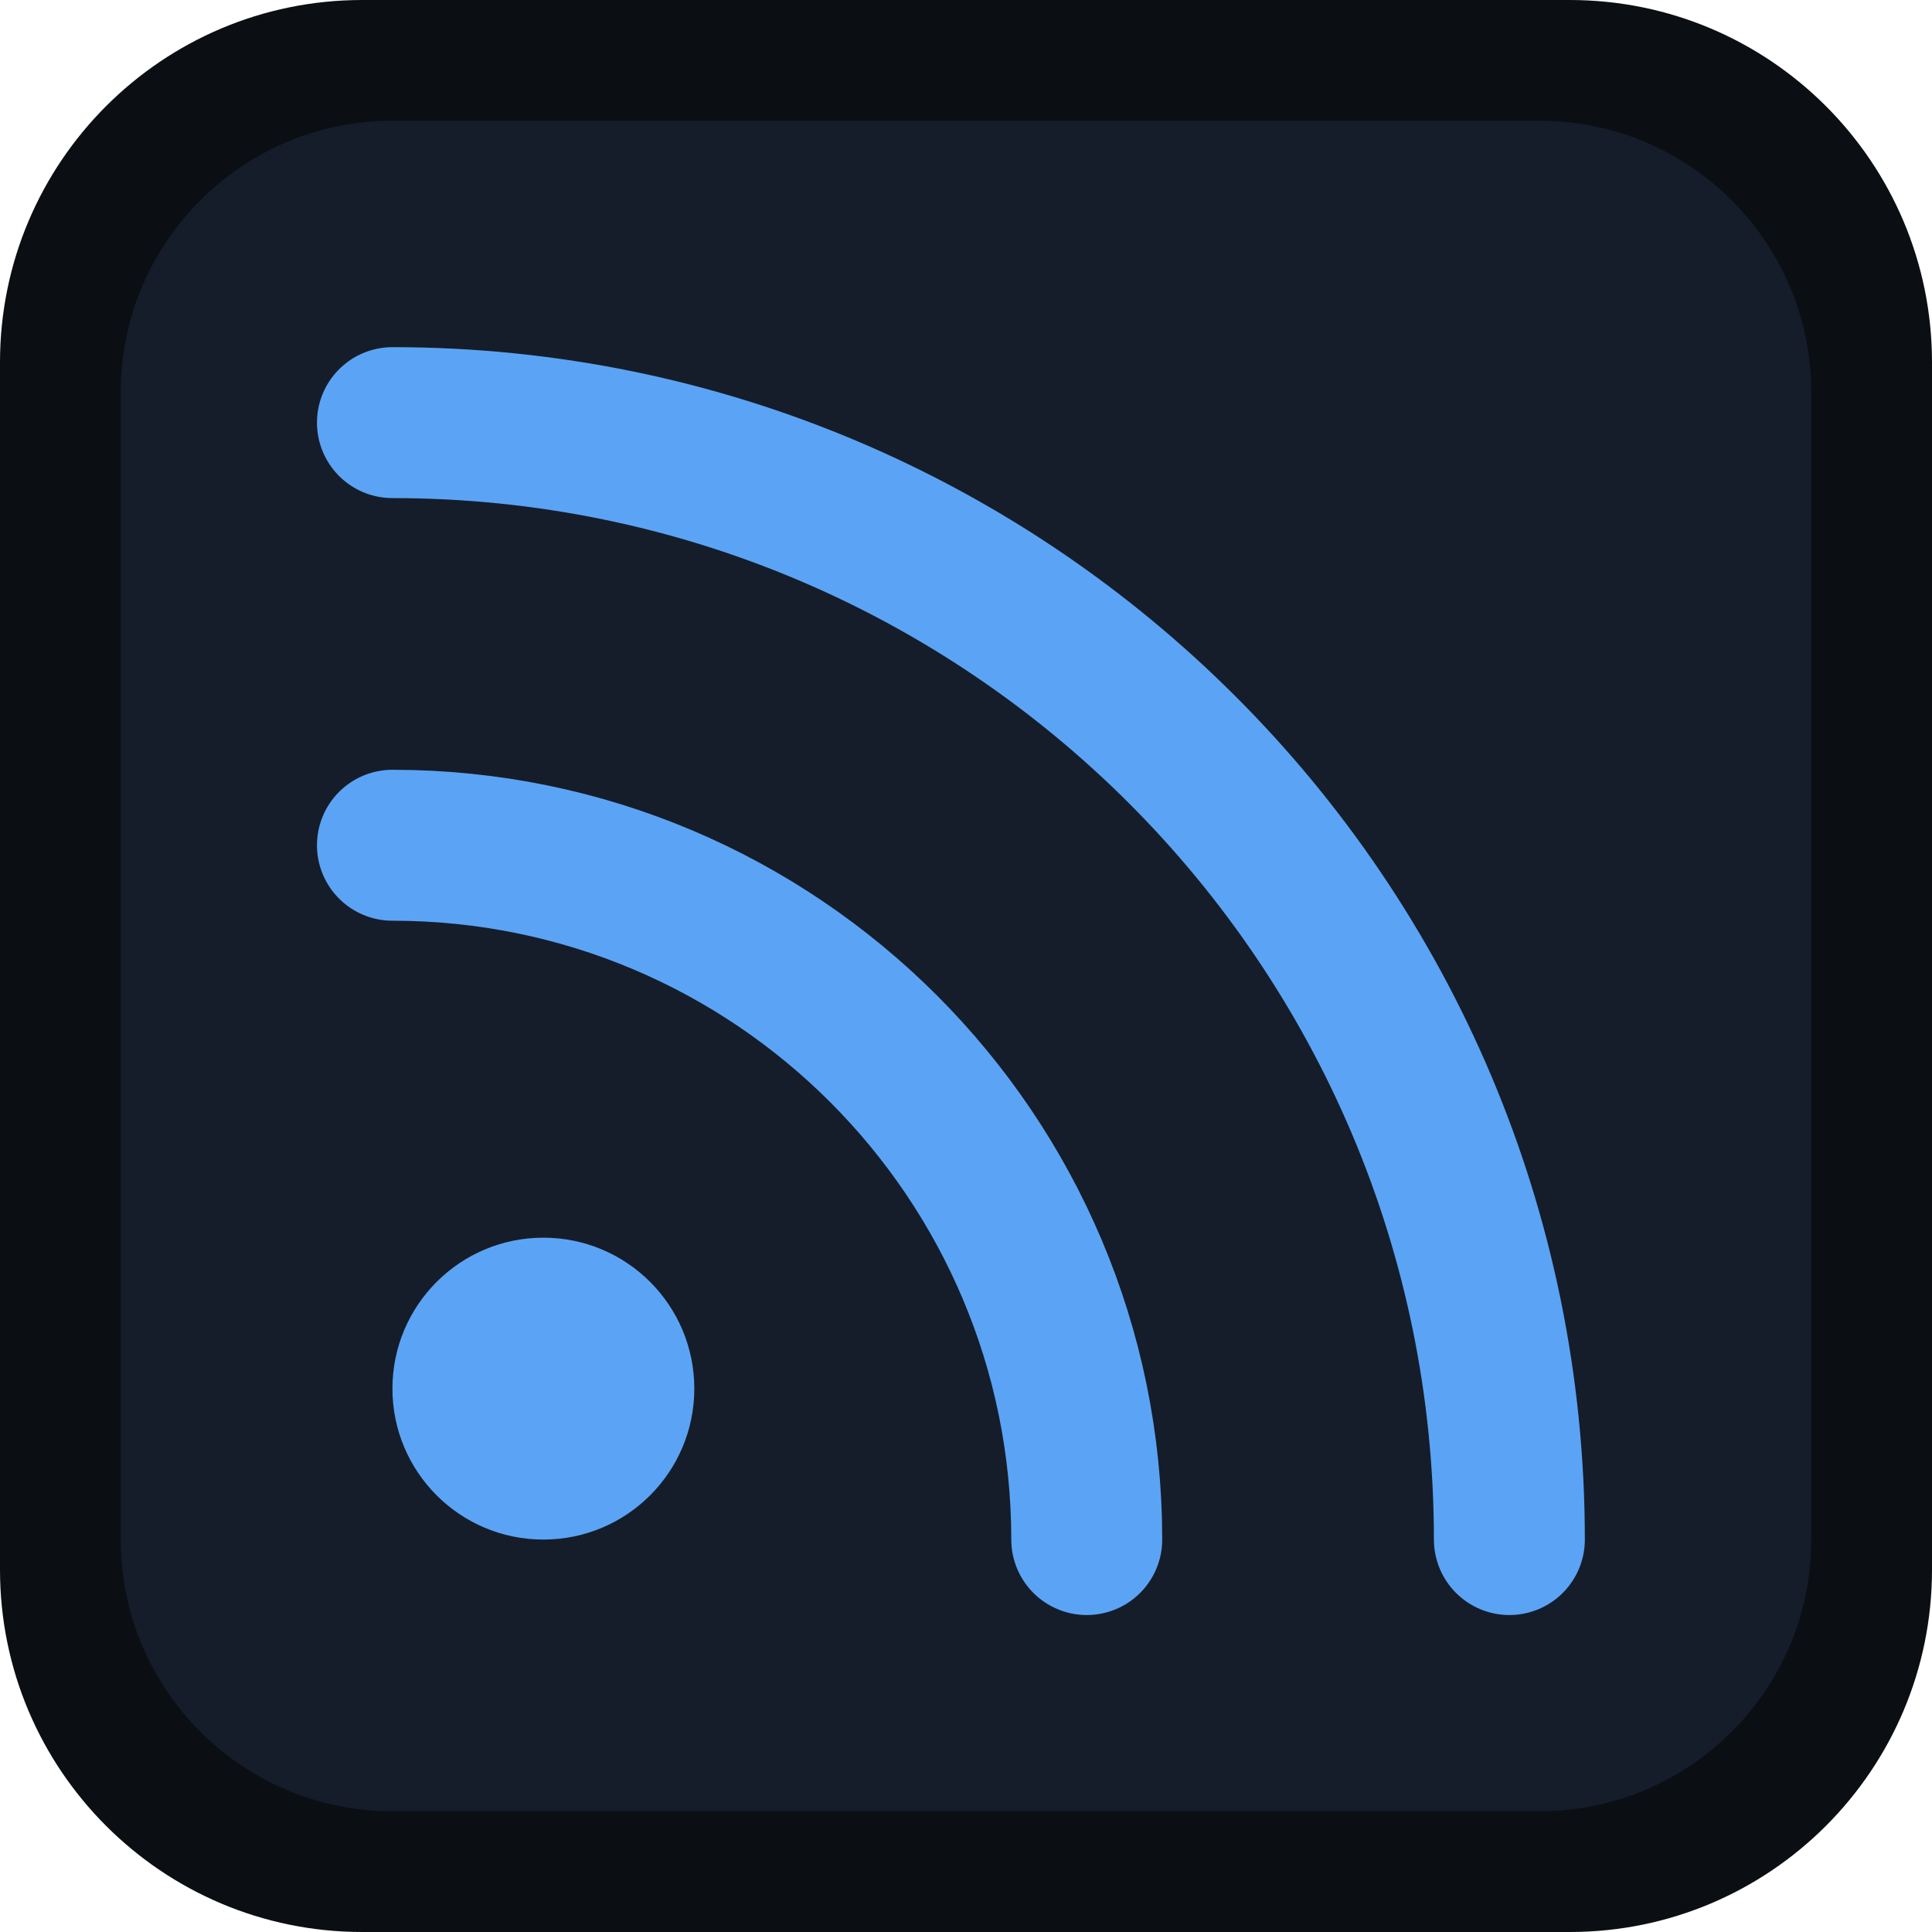
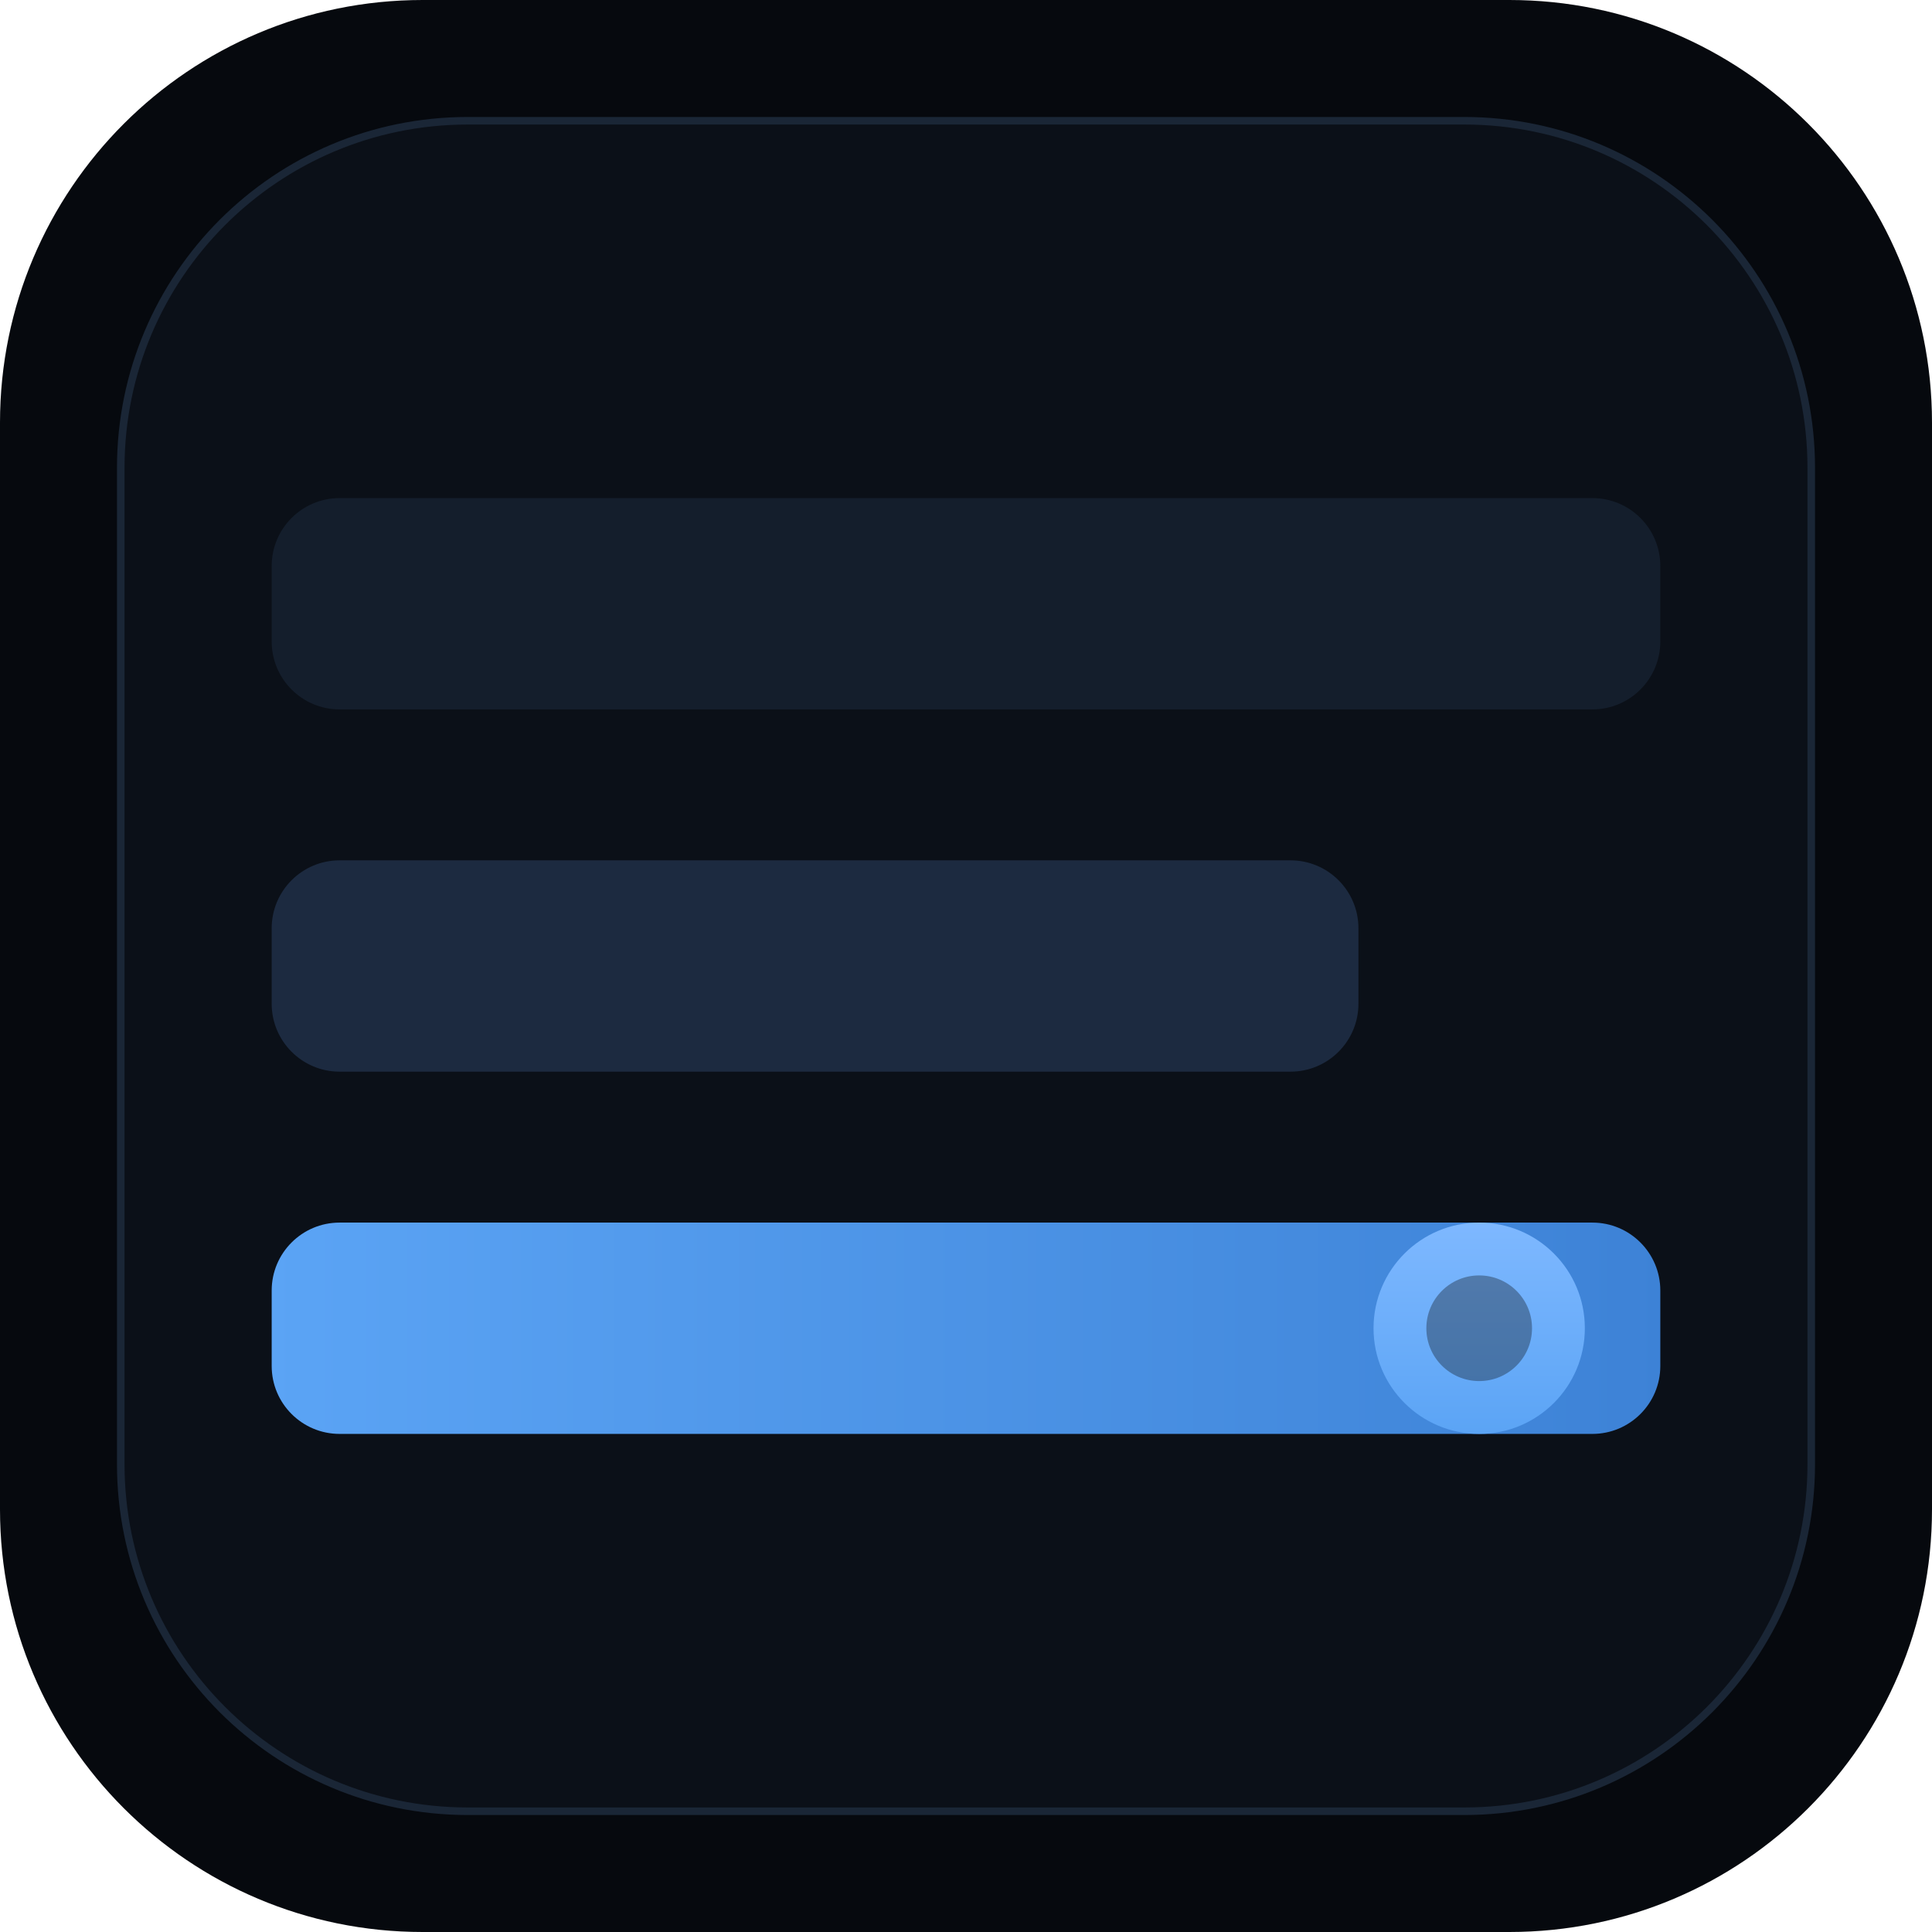
- <svg xmlns="http://www.w3.org/2000/svg" viewBox="0 0 512 512">
-   <rect width="512" height="512" rx="96" fill="#0b0f14" />
-   <rect x="32" y="32" width="448" height="448" rx="72" fill="#151d2a" />
-   <circle cx="144" cy="368" r="40" fill="#5ba4f5" />
-   <path d="M104 224a184 184 0 0 1 184 184" fill="none" stroke="#5ba4f5" stroke-width="40" stroke-linecap="round" />
-   <path d="M104 112a296 296 0 0 1 296 296" fill="none" stroke="#5ba4f5" stroke-width="40" stroke-linecap="round" />
+ <svg xmlns="http://www.w3.org/2000/svg" viewBox="0 0 512 512" role="img" aria-label="RSS Repository">
+   <defs>
+     <linearGradient id="rssrepo-bar" x1="0%" y1="50%" x2="100%" y2="50%">
+       <stop offset="0%" stop-color="#5ba4f5" />
+       <stop offset="100%" stop-color="#3d82d6" />
+     </linearGradient>
+     <linearGradient id="rssrepo-glow" x1="50%" y1="0%" x2="50%" y2="100%">
+       <stop offset="0%" stop-color="#7eb8ff" />
+       <stop offset="100%" stop-color="#5ba4f5" />
+     </linearGradient>
+   </defs>
+   <rect width="512" height="512" rx="112" ry="112" fill="#06090e" />
+   <rect x="32" y="32" width="448" height="448" rx="92" ry="92" fill="#0b1018" stroke="#1a2636" stroke-width="2" />
+   <rect x="72" y="132" width="368" height="56" rx="18" fill="#141e2c" />
+   <rect x="72" y="228" width="288" height="56" rx="18" fill="#1c2a40" />
+   <rect x="72" y="324" width="368" height="56" rx="18" fill="url(#rssrepo-bar)" />
+   <circle cx="392" cy="352" r="28" fill="url(#rssrepo-glow)" />
+   <circle cx="392" cy="352" r="14" fill="#0b0f14" opacity="0.35" />
</svg>
